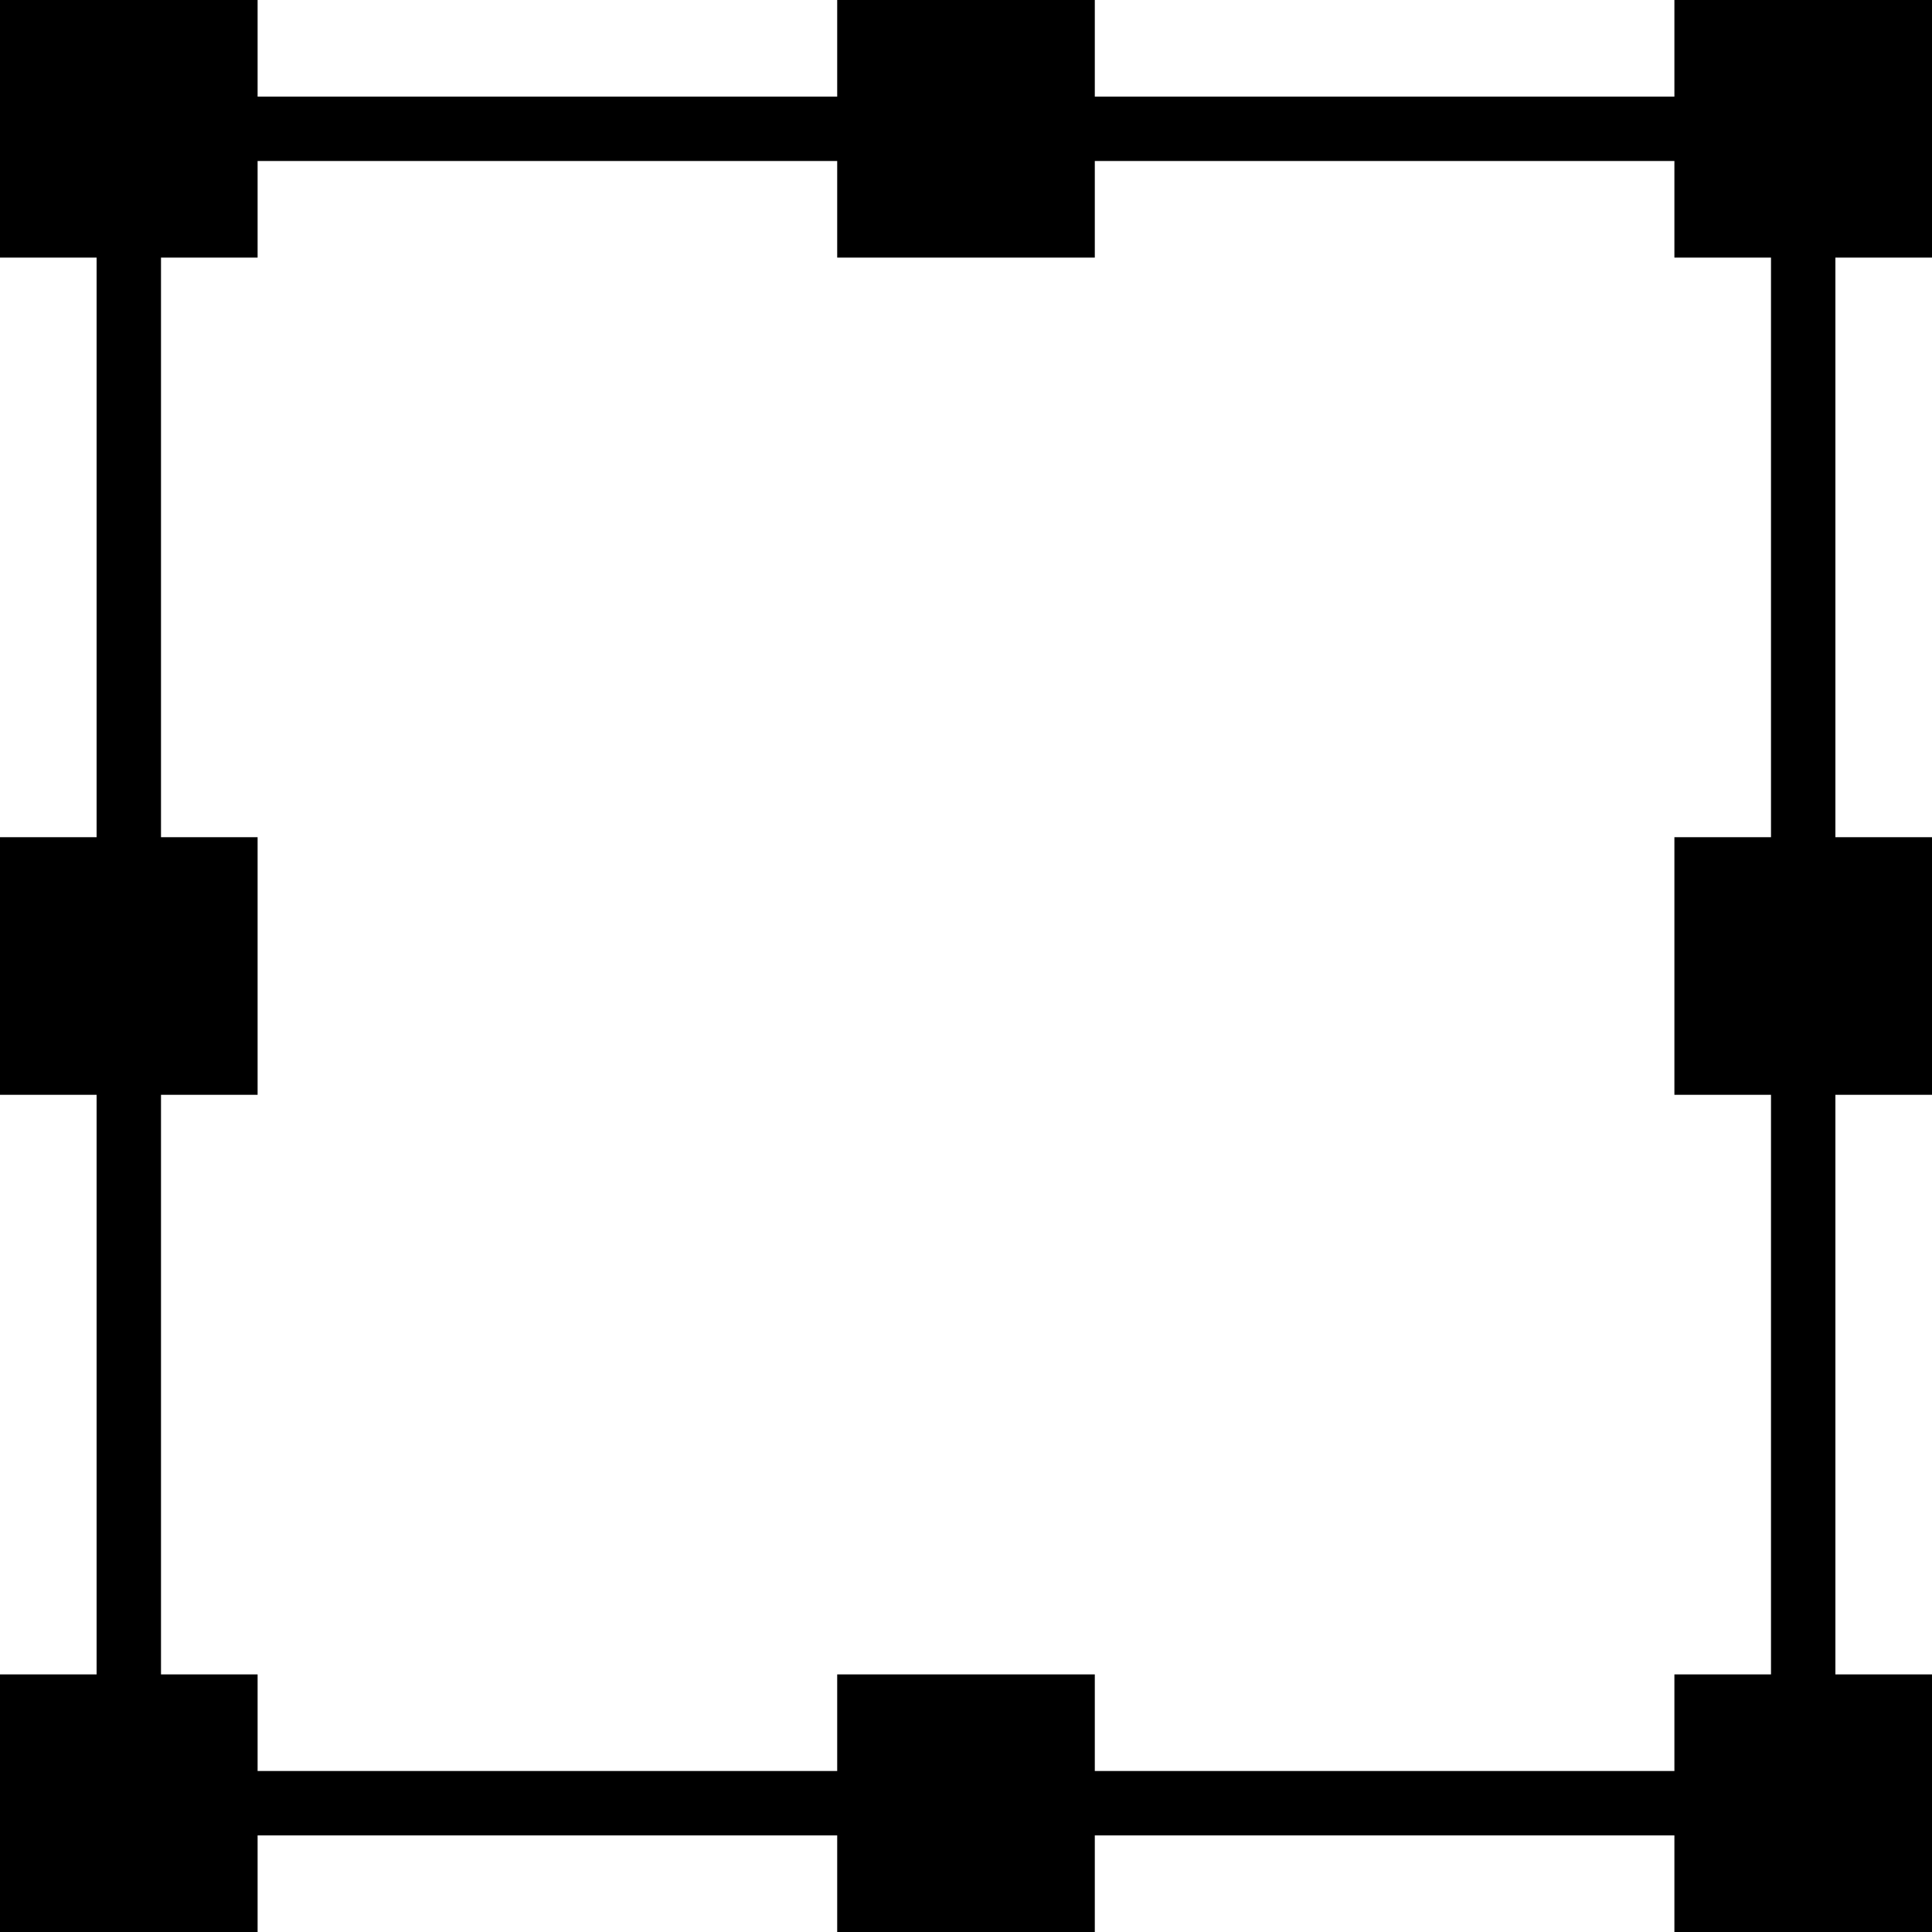
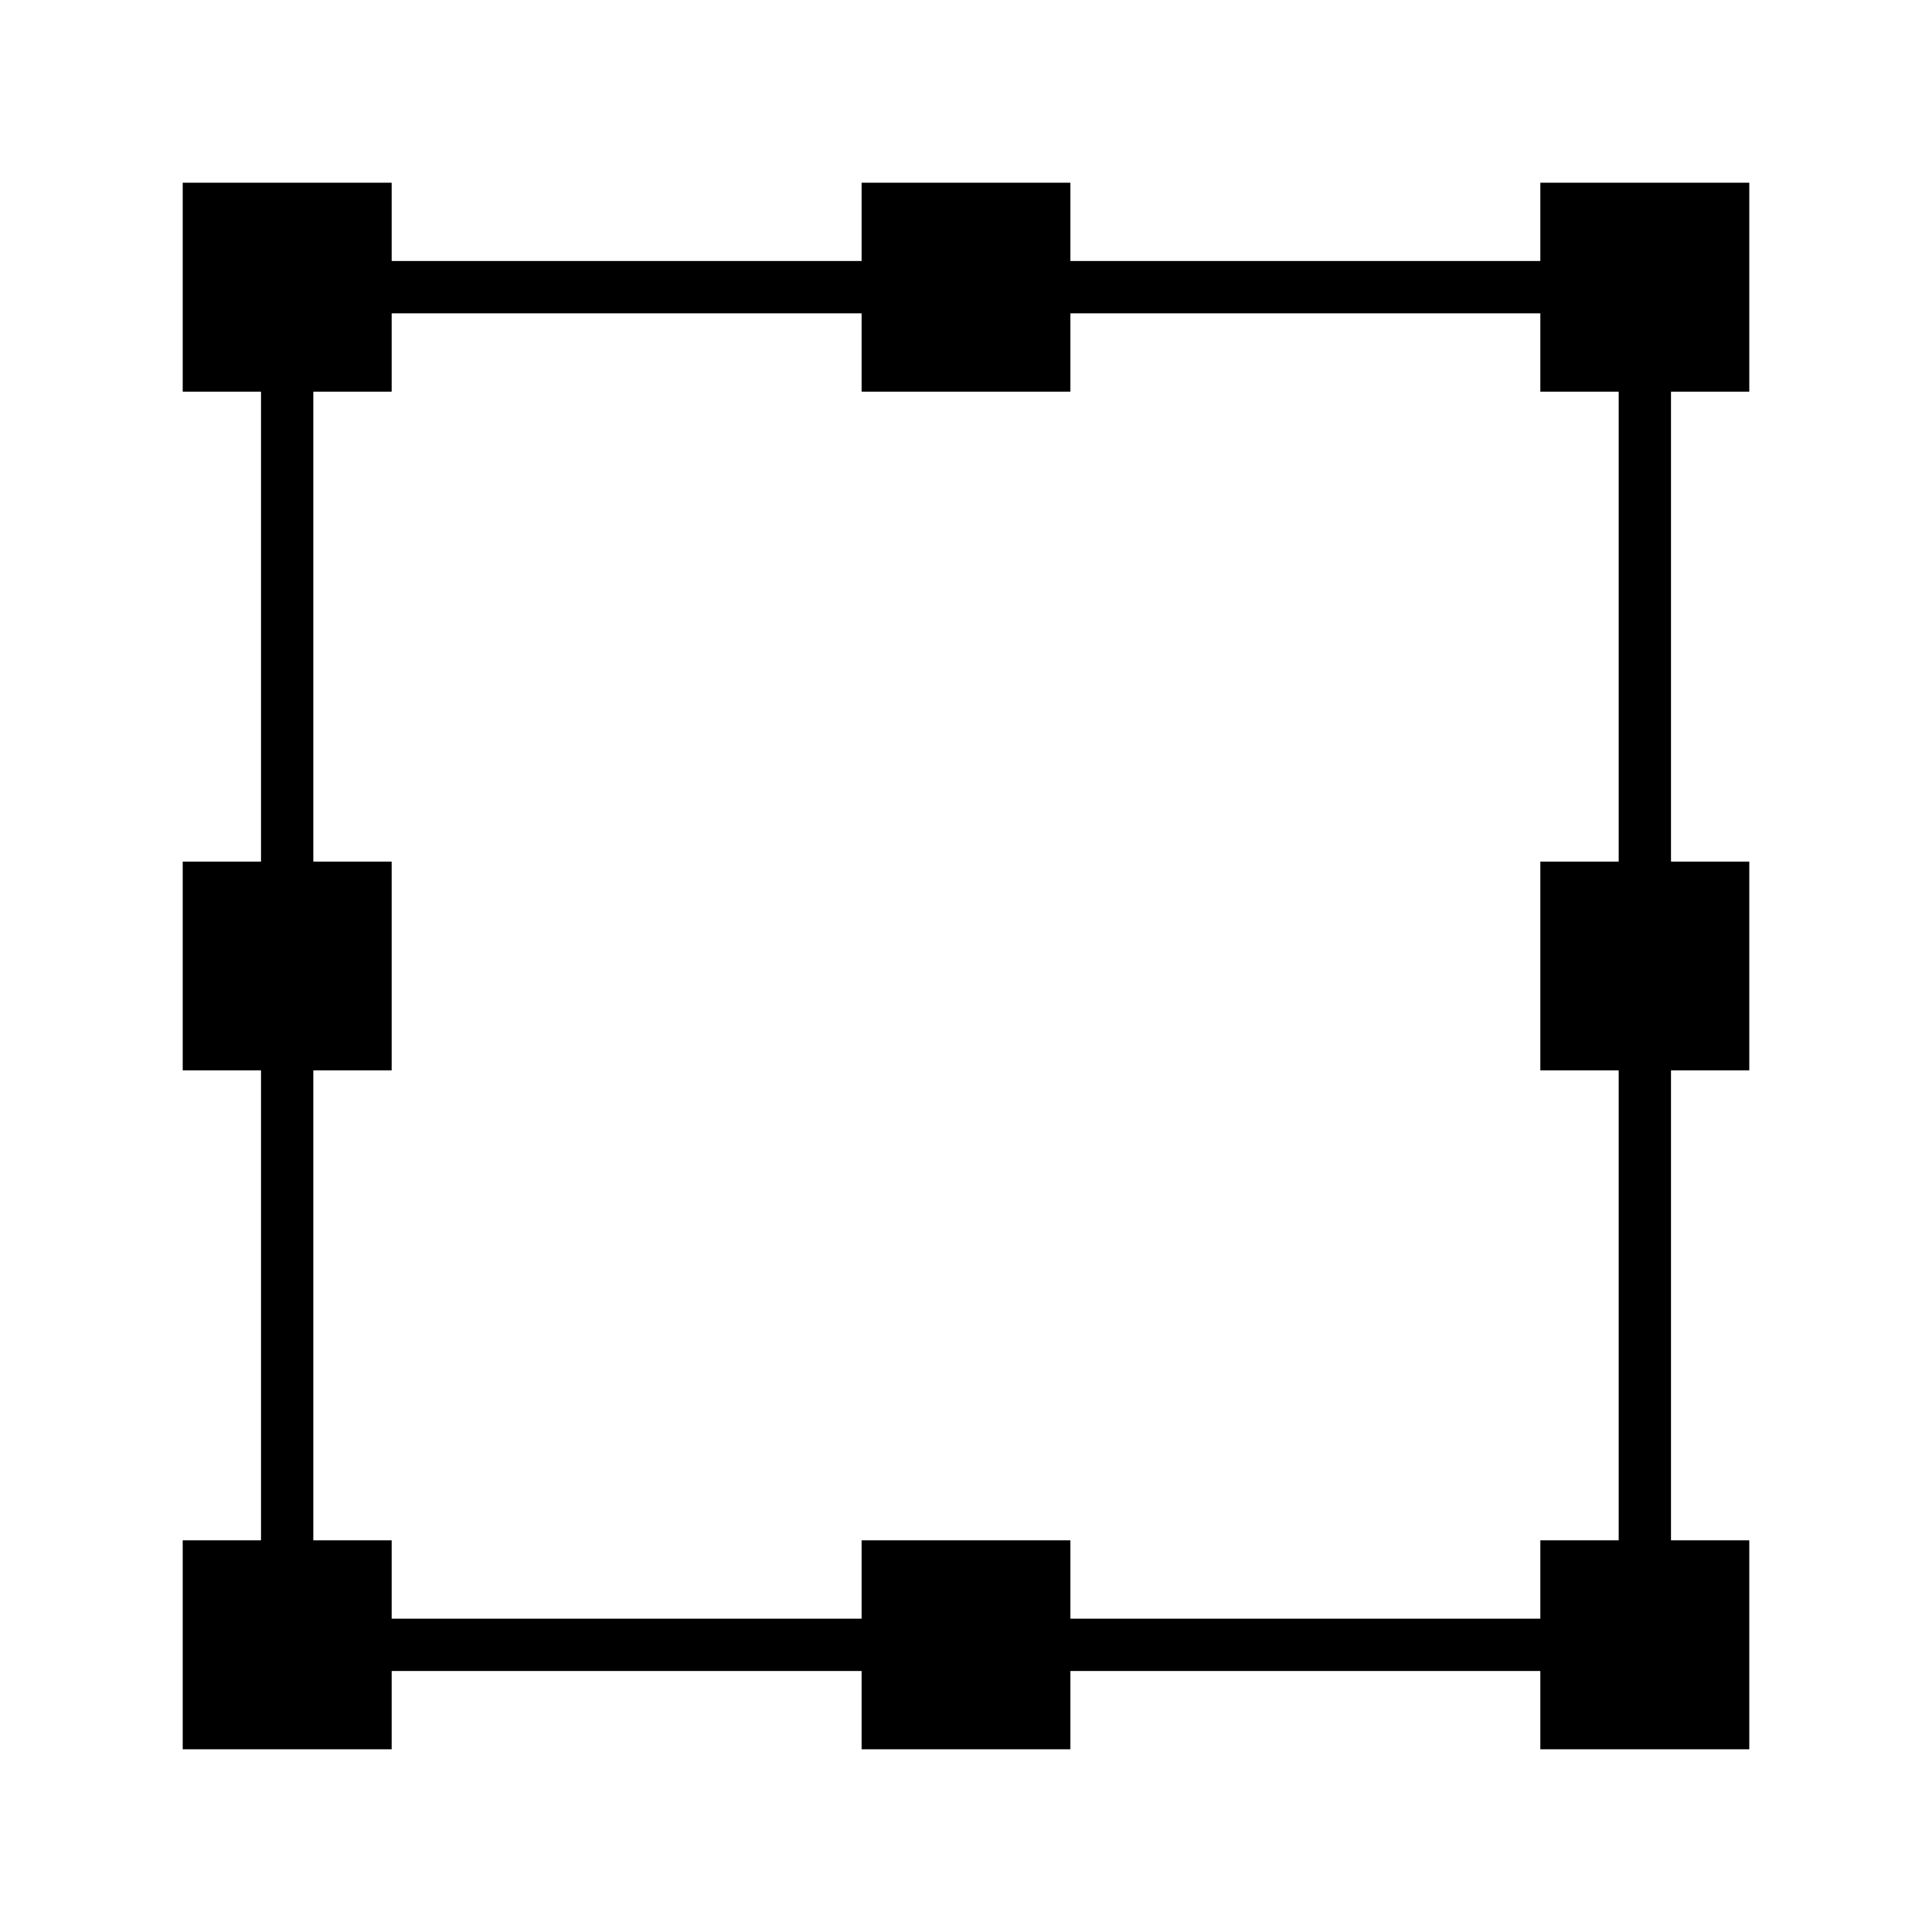
- <svg xmlns="http://www.w3.org/2000/svg" viewBox="0 0 60 60" version="1.1" x="0px" y="0px">
-   <g stroke="none" stroke-width="1" fill="none" fill-rule="evenodd">
-     <g fill="#000000">
-       <path d="M60,8 L60,0 L52,0 L52,3 L34,3 L34,0 L26,0 L26,3 L8,3 L8,0 L0,0 L0,8 L3,8 L3,26 L0,26 L0,34 L3,34 L3,52 L0,52 L0,60 L8,60 L8,57 L26,57 L26,60 L34,60 L34,57 L52,57 L52,60 L60,60 L60,52 L57,52 L57,34 L60,34 L60,26 L57,26 L57,8 L60,8 L60,8 Z M55,26 L52,26 L52,34 L55,34 L55,52 L52,52 L52,55 L34,55 L34,52 L26,52 L26,55 L8,55 L8,52 L5,52 L5,34 L8,34 L8,26 L5,26 L5,8 L8,8 L8,5 L26,5 L26,8 L34,8 L34,5 L52,5 L52,8 L55,8 L55,26 L55,26 Z" />
+ <svg xmlns="http://www.w3.org/2000/svg" version="1.1" id="Layer_1" x="0px" y="0px" viewBox="-116 684 74 74" style="enable-background:new -116 684 74 74;" xml:space="preserve">
+   <g>
+     <g>
+       <path d="M-49,699v-8h-8v3h-18v-3h-8v3h-18v-3h-8v8h3v18h-3v8h3v18h-3v8h8v-3h18v3h8v-3h18v3h8v-8h-3    v-18h3v-8h-3v-18H-49L-49,699z M-54,717h-3v8h3v18h-3v3h-18v-3h-8v3h-18v-3h-3v-18h3v-8h-3v-18h3v-3h18v3h8v-3h18v3h3V717L-54,717    z" />
    </g>
  </g>
</svg>
